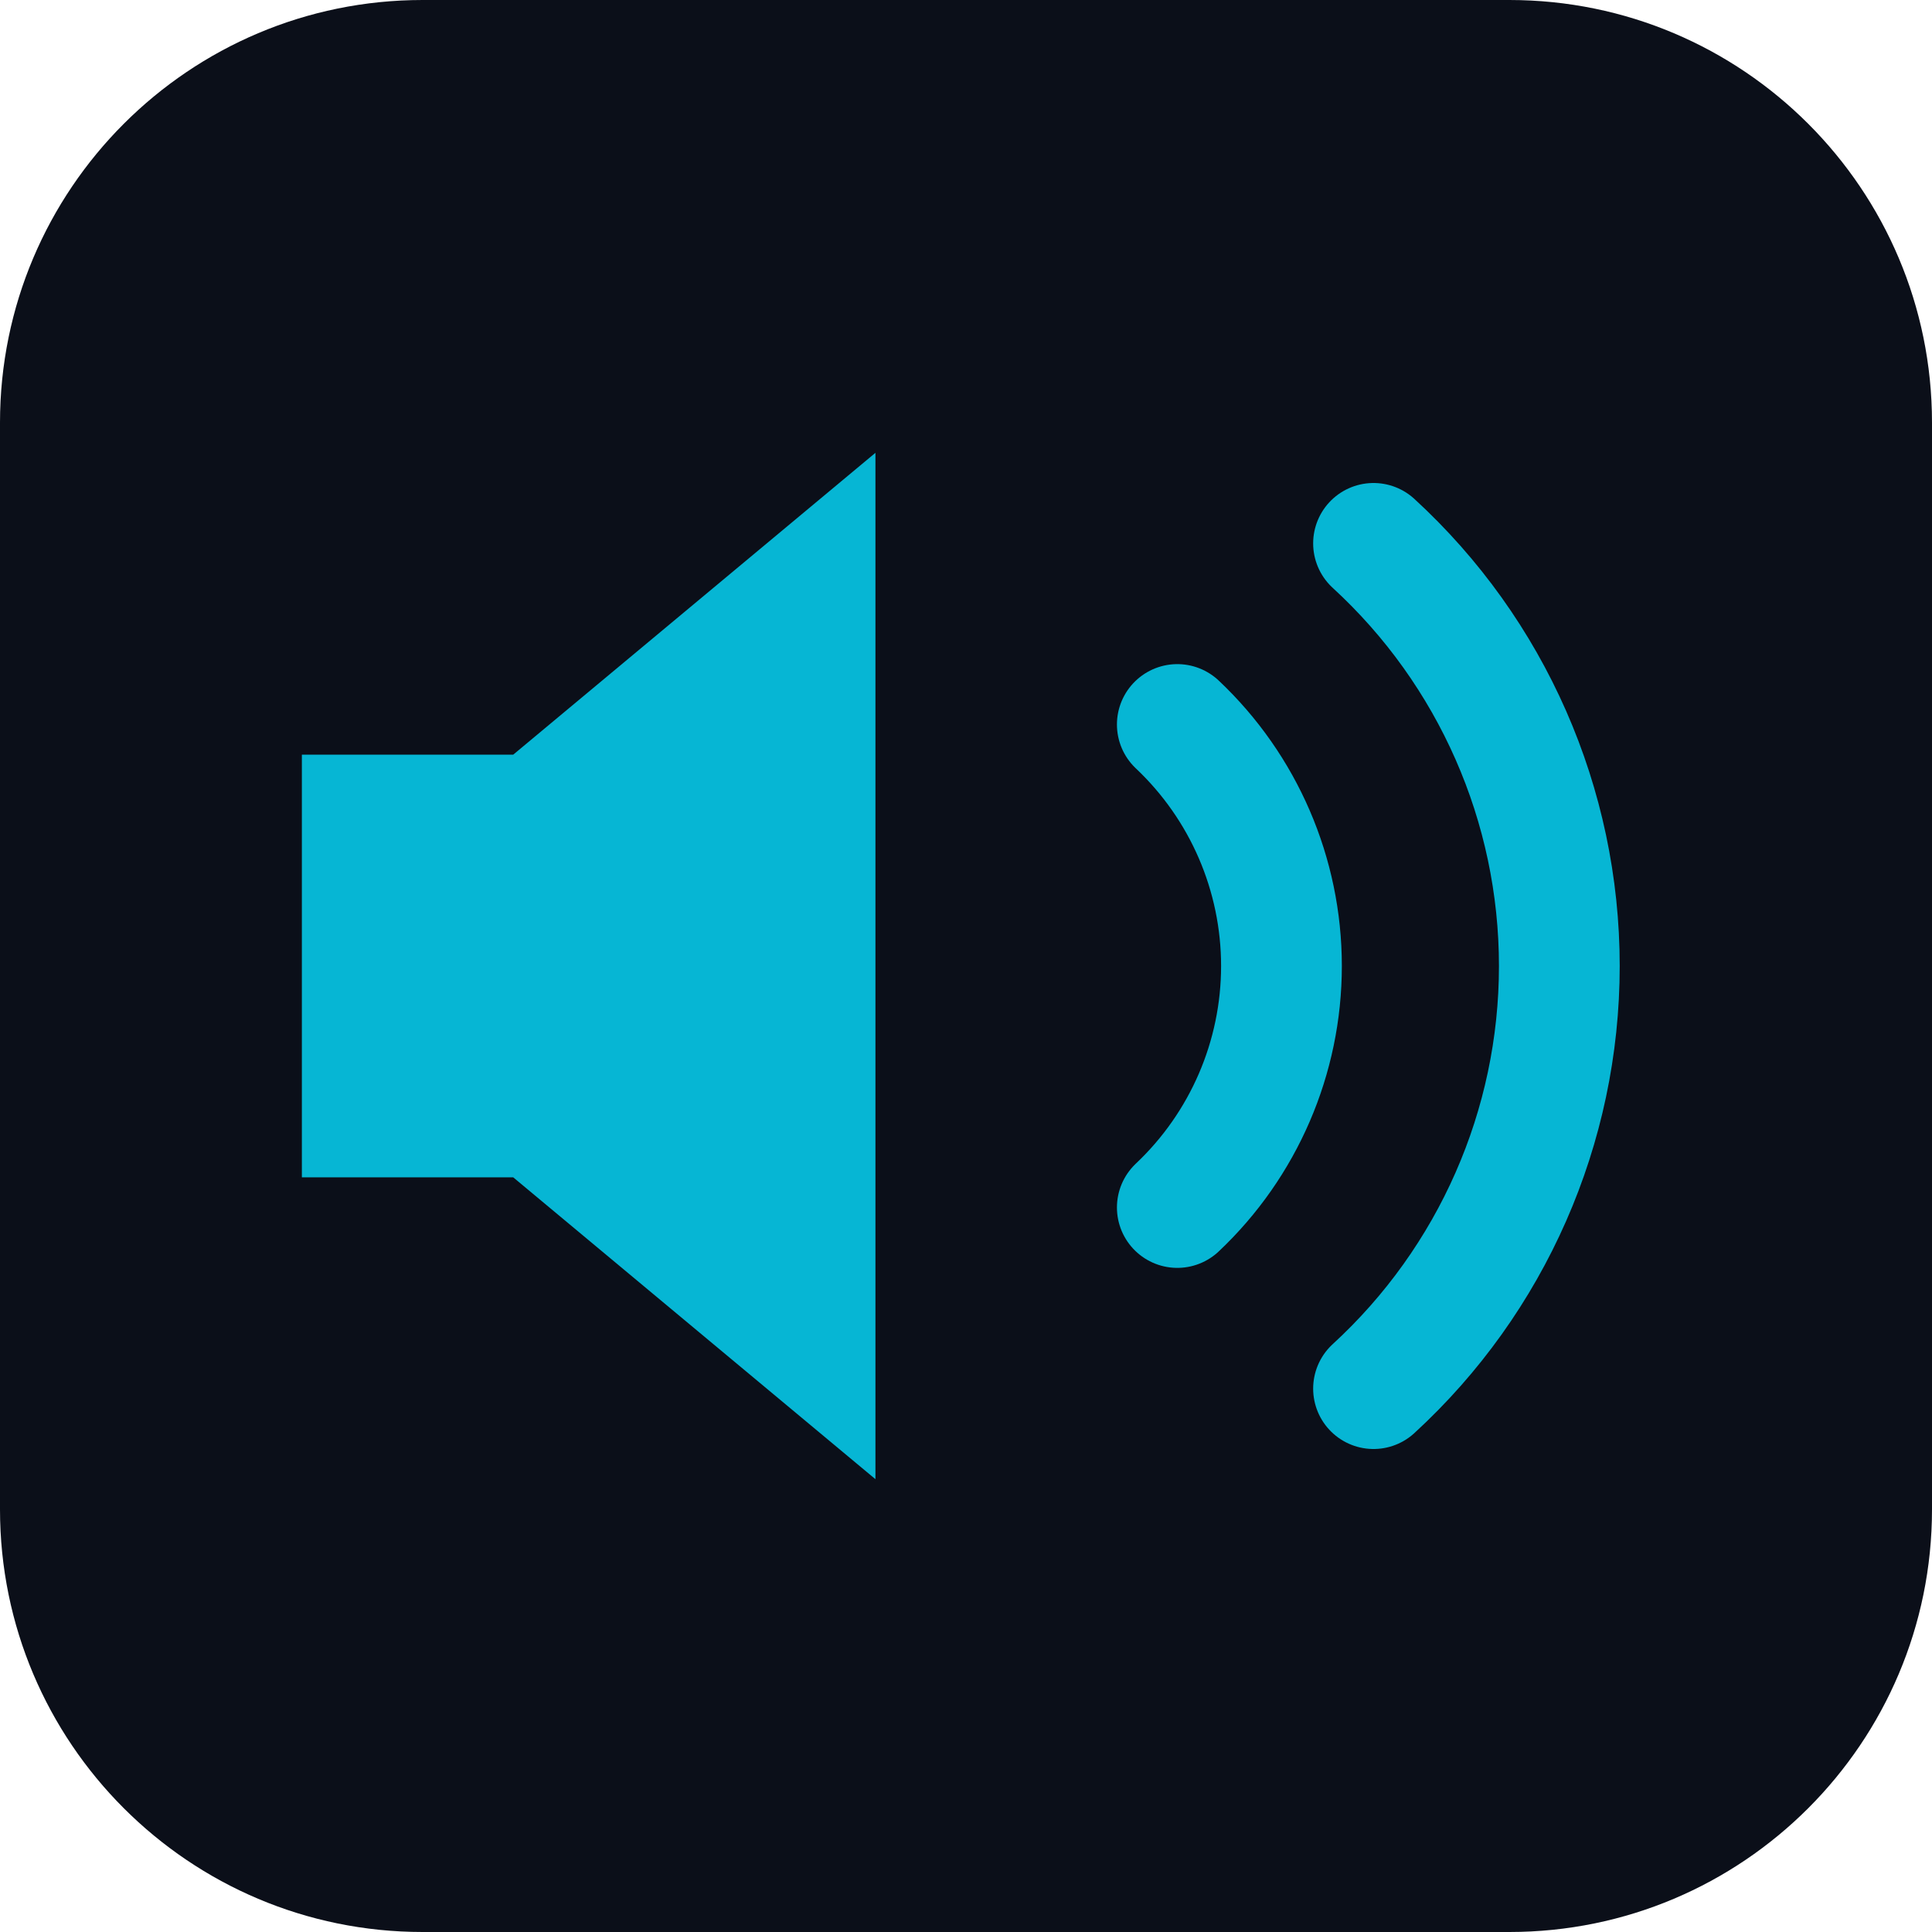
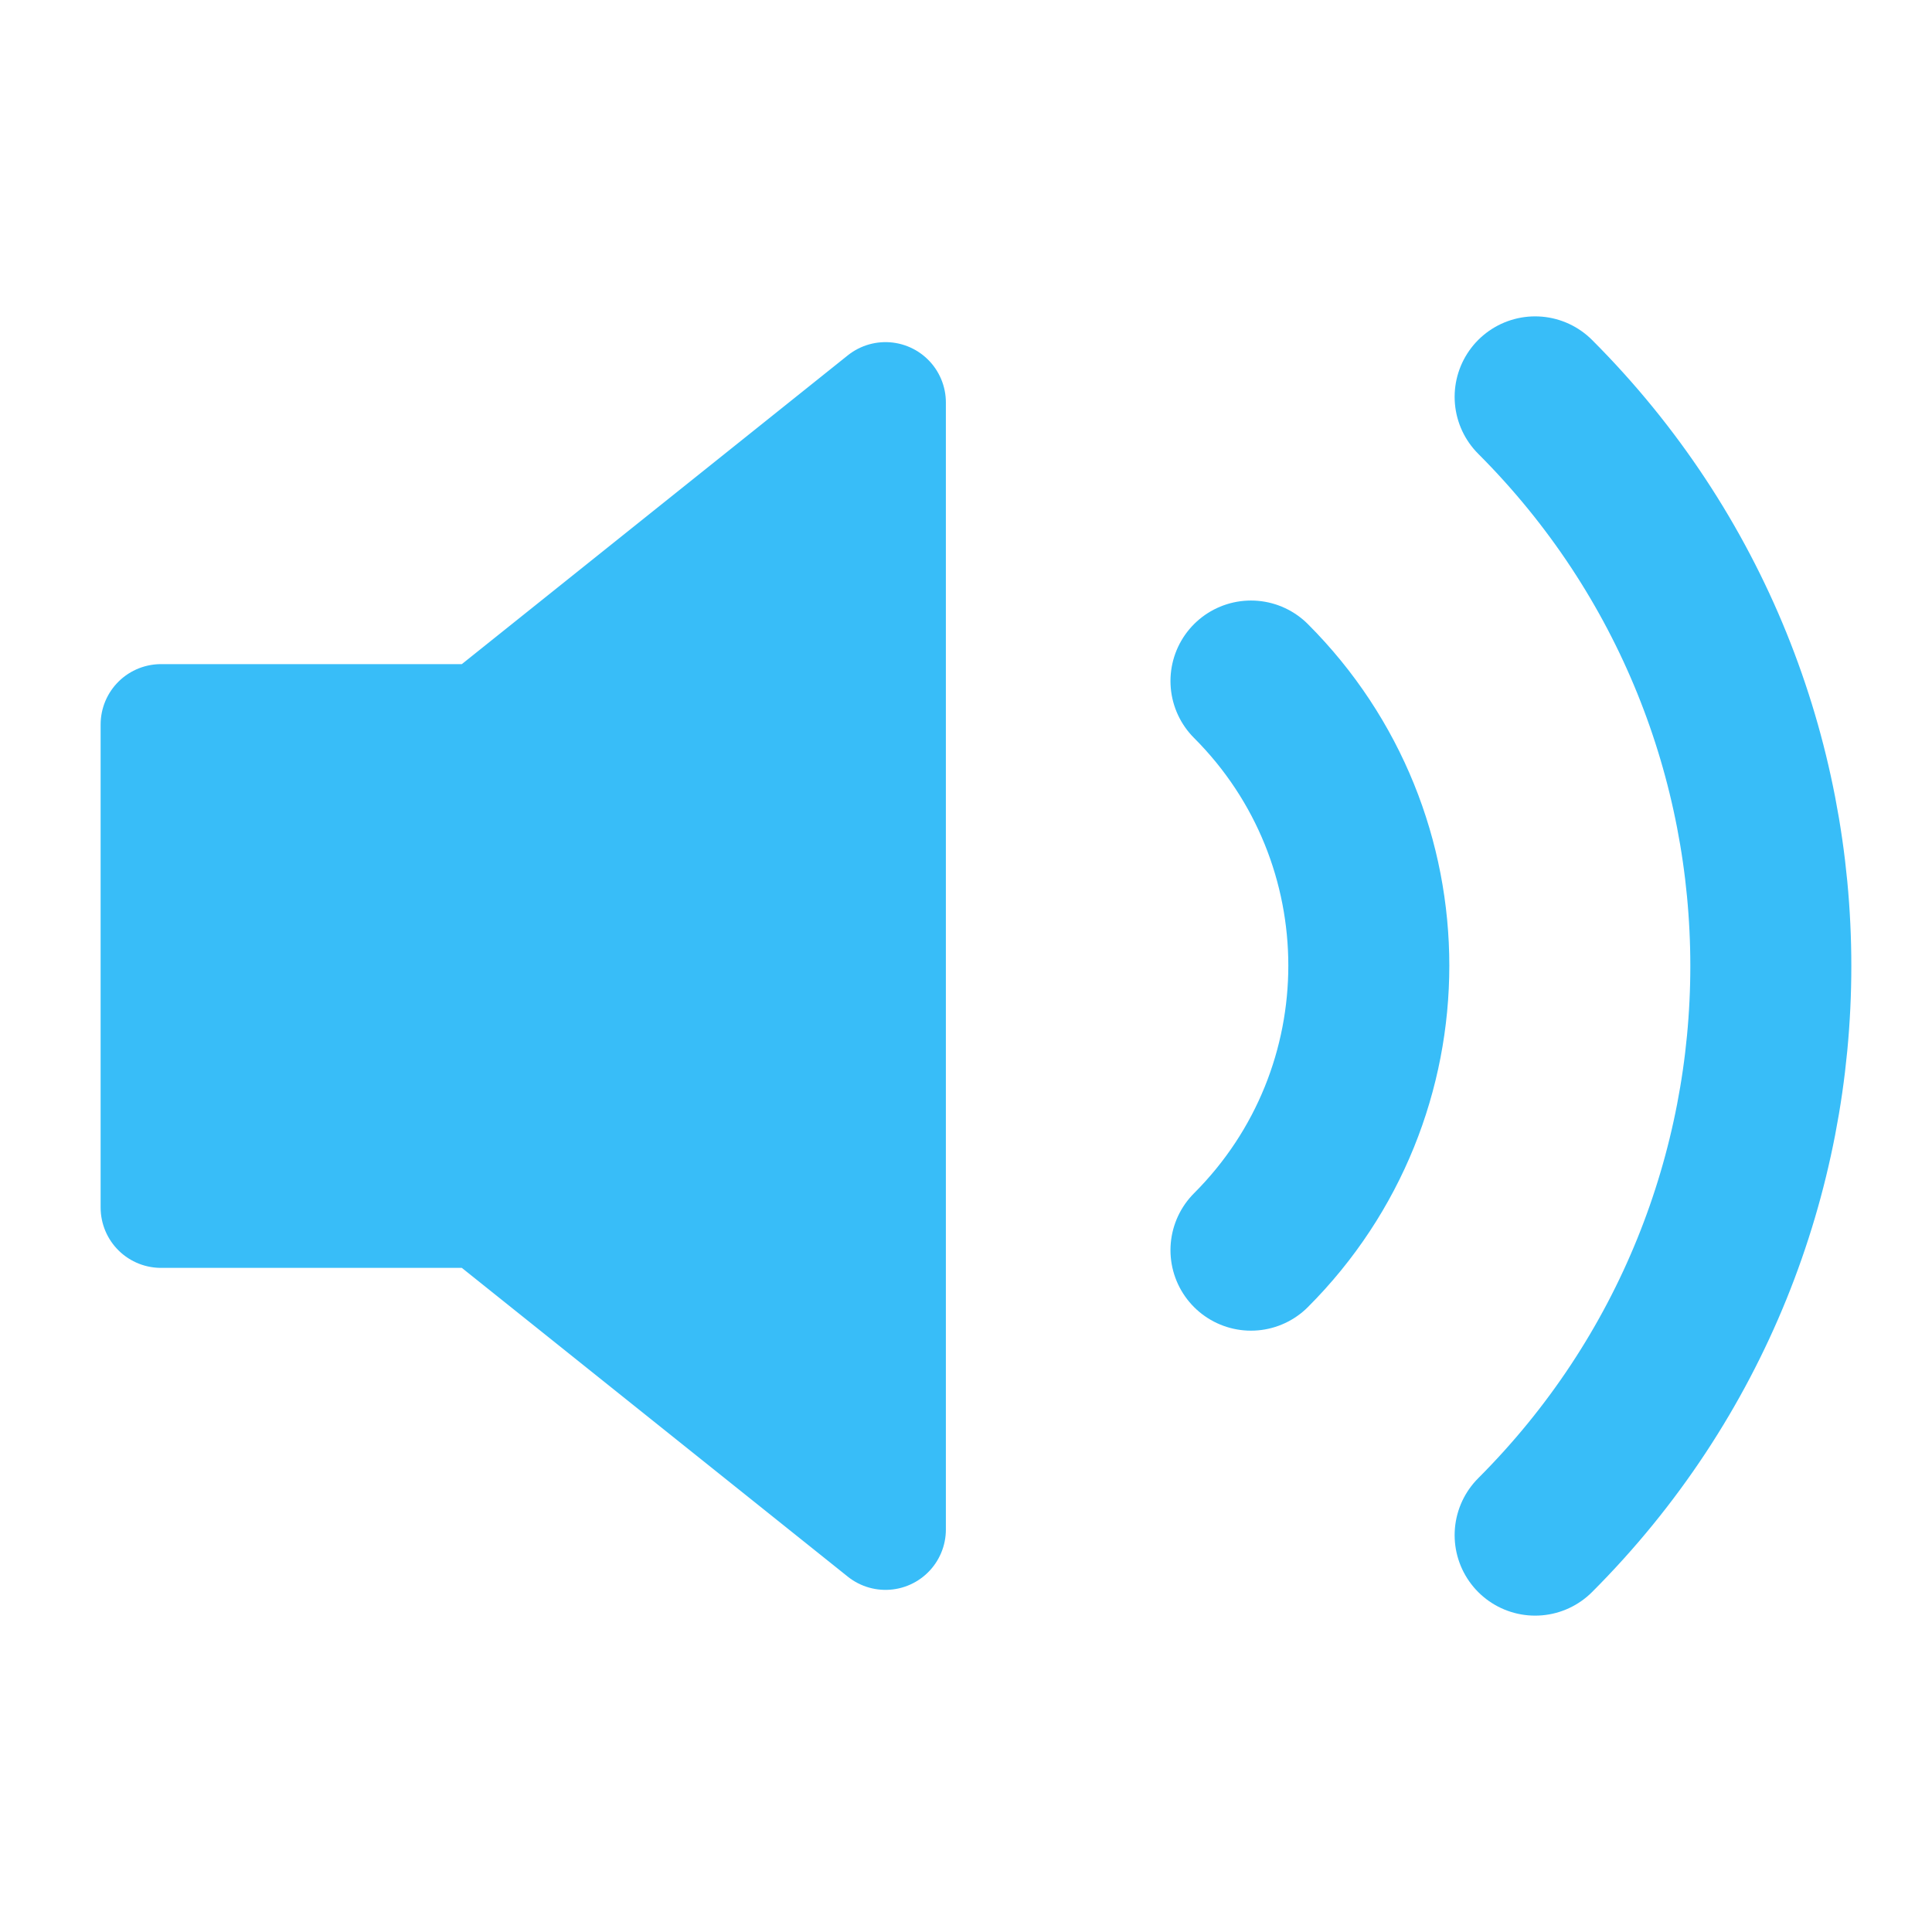
- <svg xmlns="http://www.w3.org/2000/svg" viewBox="0 0 64 64" role="img" aria-label="Fix The Speaker">
-   <rect width="64" height="64" rx="14" fill="#0B0F19" />
-   <path d="M29 15 17 25h-7v14h7l12 10V15z" fill="#06B6D4" />
-   <path d="M39 24a11 11 0 0 1 0 16M45.5 18a19 19 0 0 1 0 28" fill="none" stroke="#06B6D4" stroke-width="4" stroke-linecap="round" />
+ <svg xmlns="http://www.w3.org/2000/svg" viewBox="0 0 24 24" fill="none">
+   <path d="M11 5L6 9H2v6h4l5 4V5z" fill="#38bdf8" stroke="#38bdf8" stroke-width="1.5" stroke-linejoin="round" />
+   <path d="M15.54 8.46a5 5 0 0 1 0 7.07" fill="none" stroke="#38bdf8" stroke-width="2" stroke-linecap="round" />
+   <path d="M19.07 4.93a10 10 0 0 1 0 14.14" fill="none" stroke="#38bdf8" stroke-width="2" stroke-linecap="round" />
</svg>
